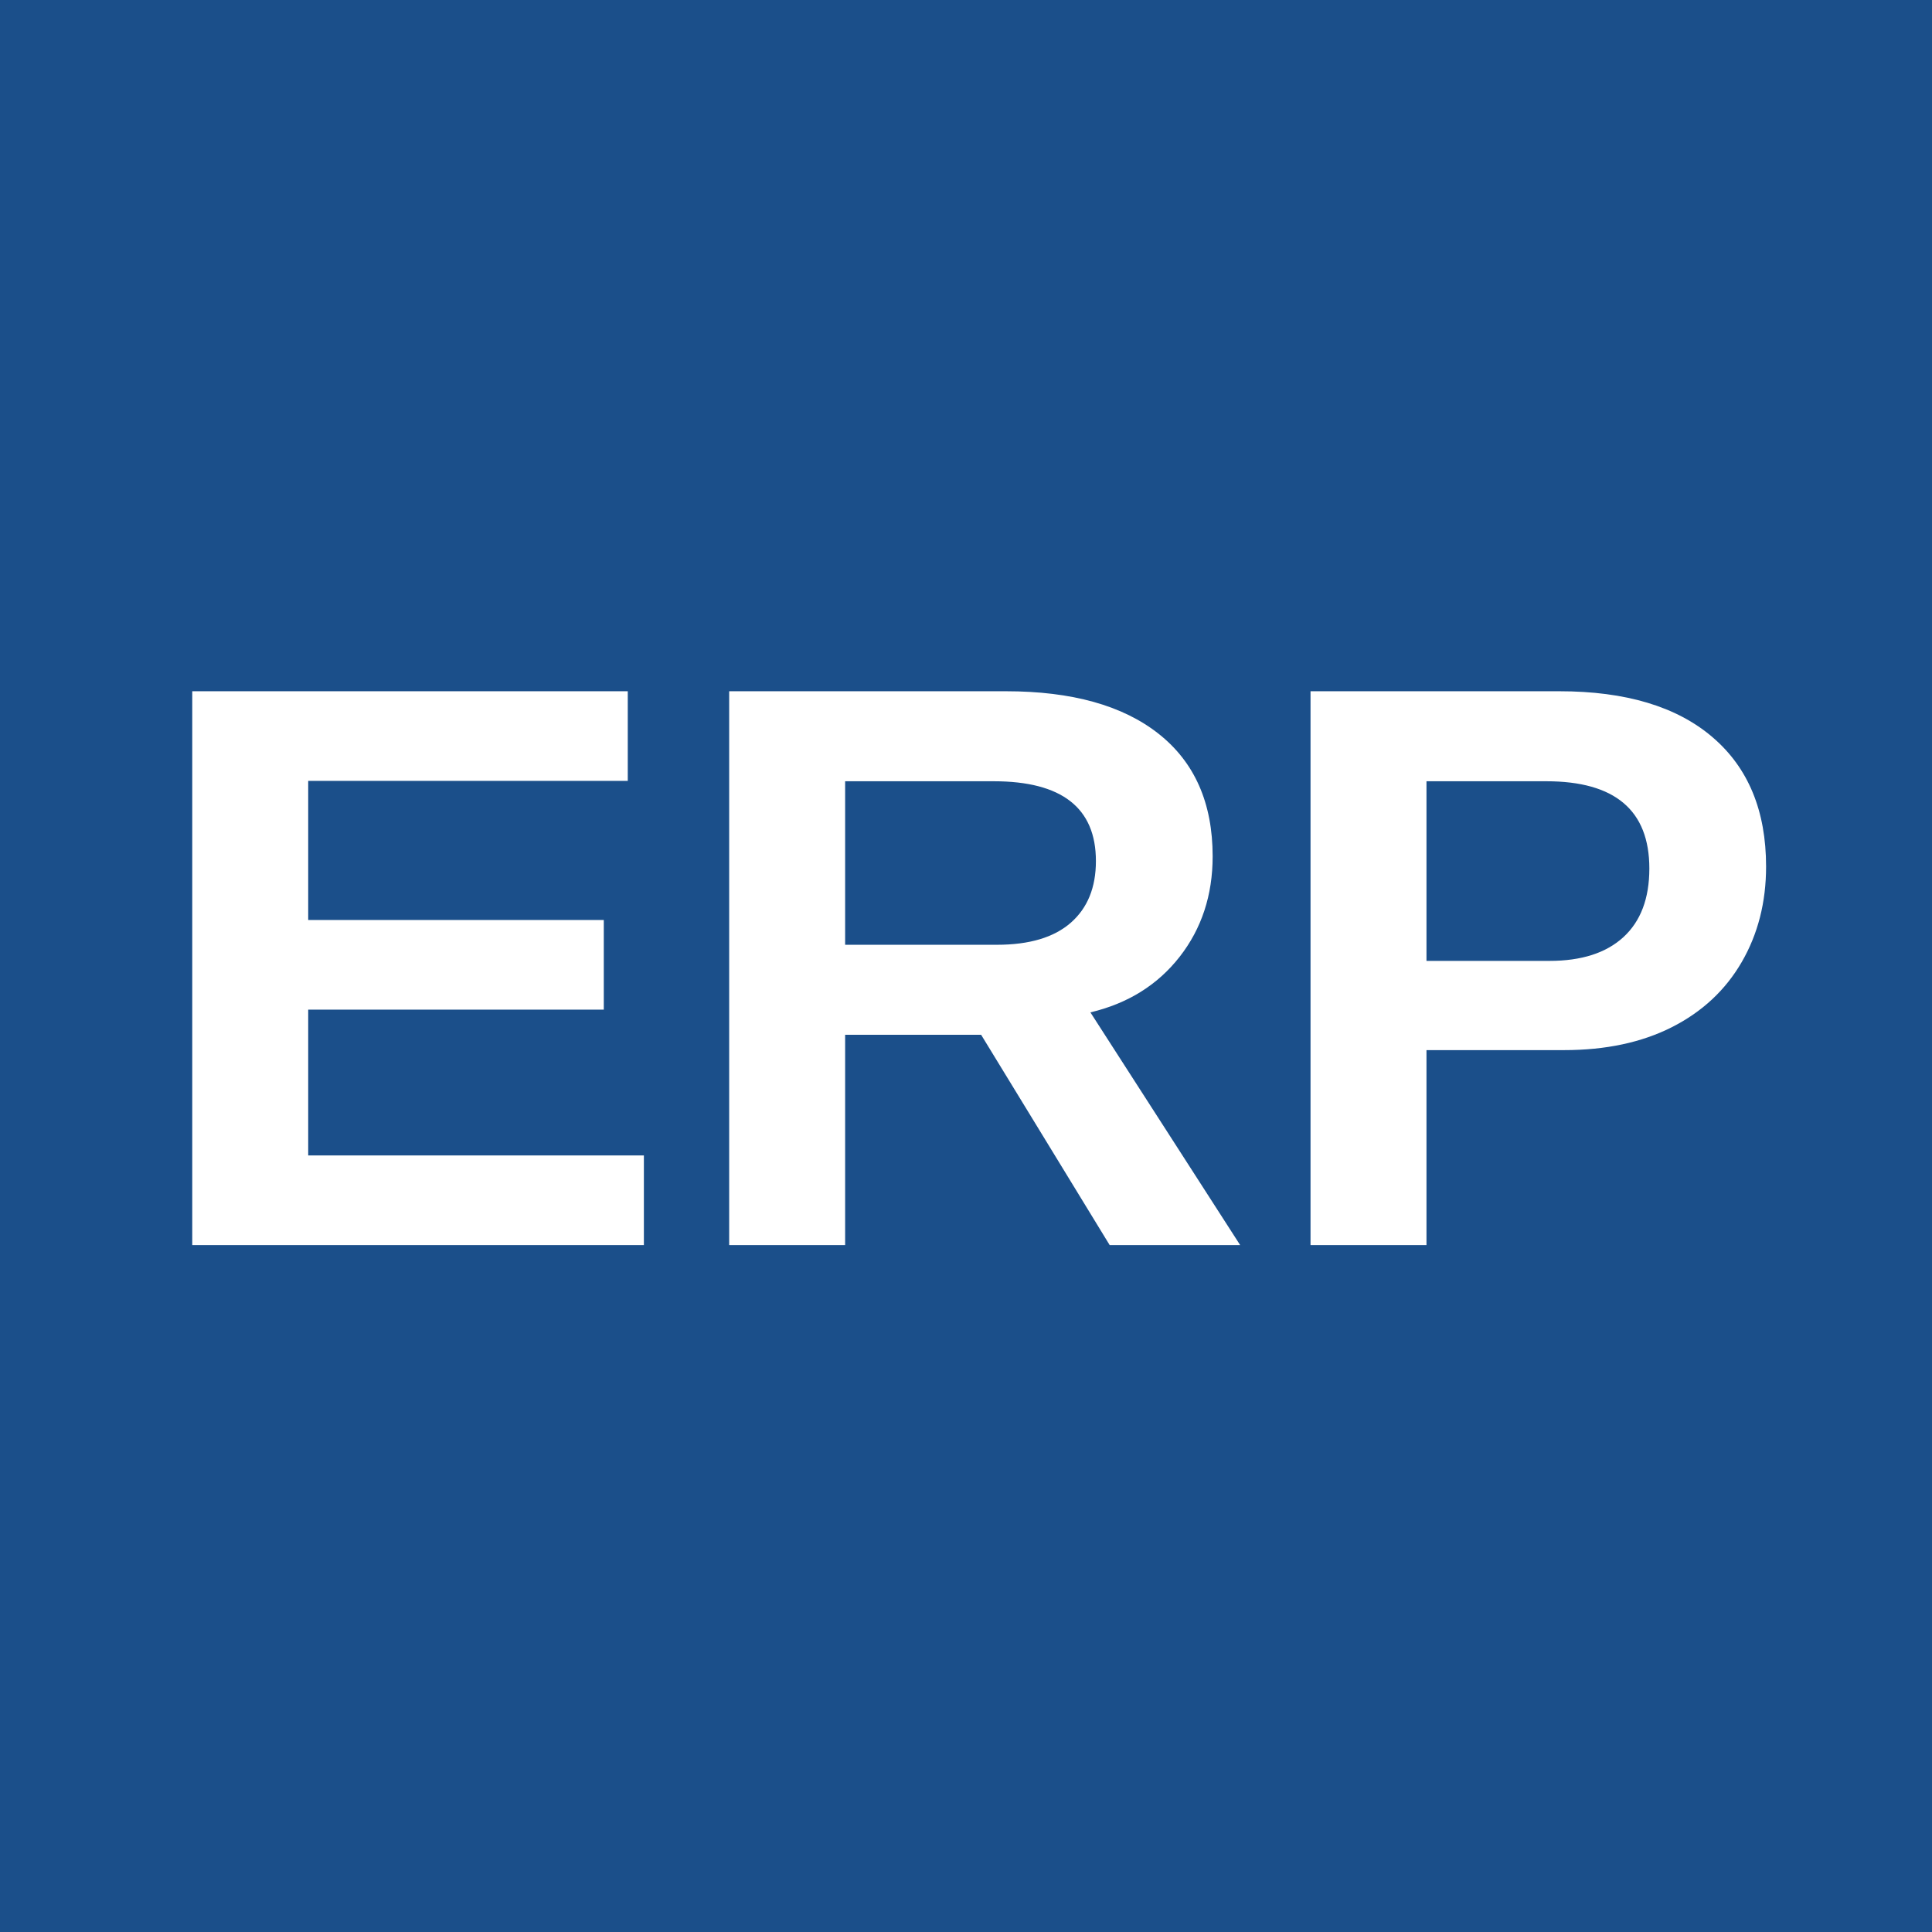
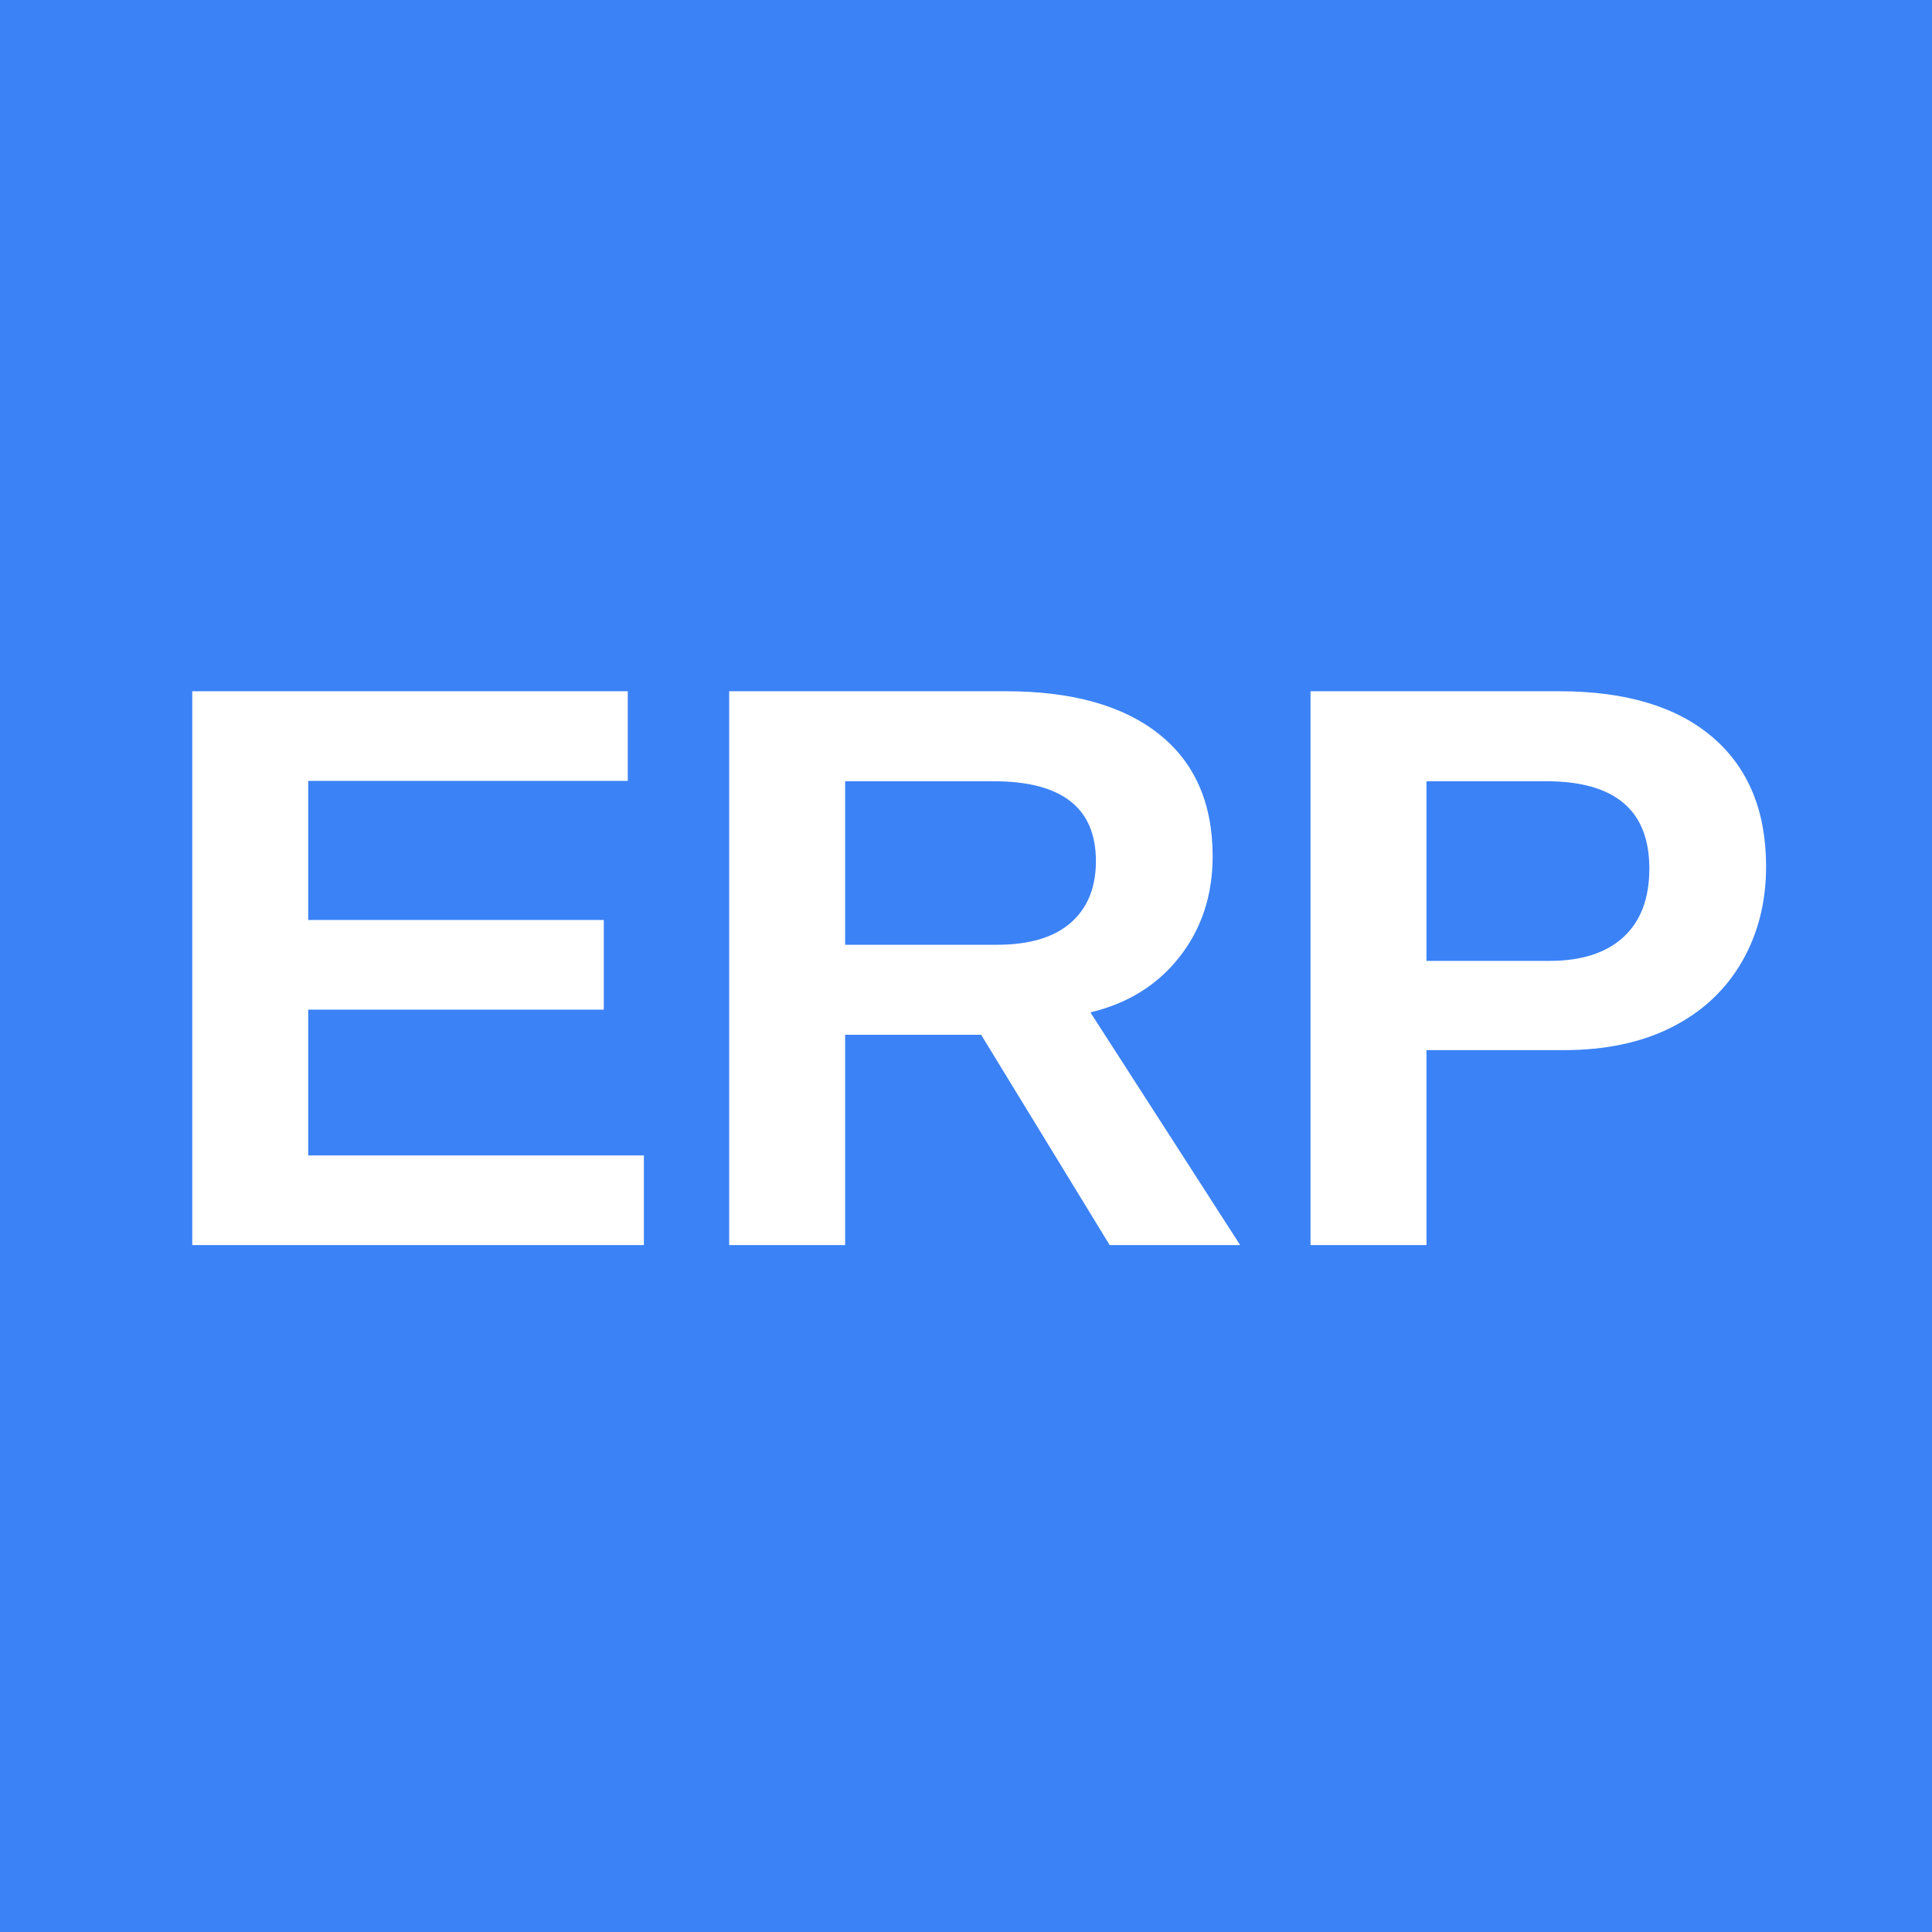
<svg xmlns="http://www.w3.org/2000/svg" width="384" height="384" viewBox="0 0 384 384" fill="none">
-   <rect width="384" height="384" fill="#1B4F8A" />
+   <rect width="384" height="384" fill="#3B82F6" />
  <text x="50%" y="50%" text-anchor="middle" dominant-baseline="central" font-size="160" font-weight="bold" fill="#ffffff" font-family="Arial">ERP</text>
</svg>
